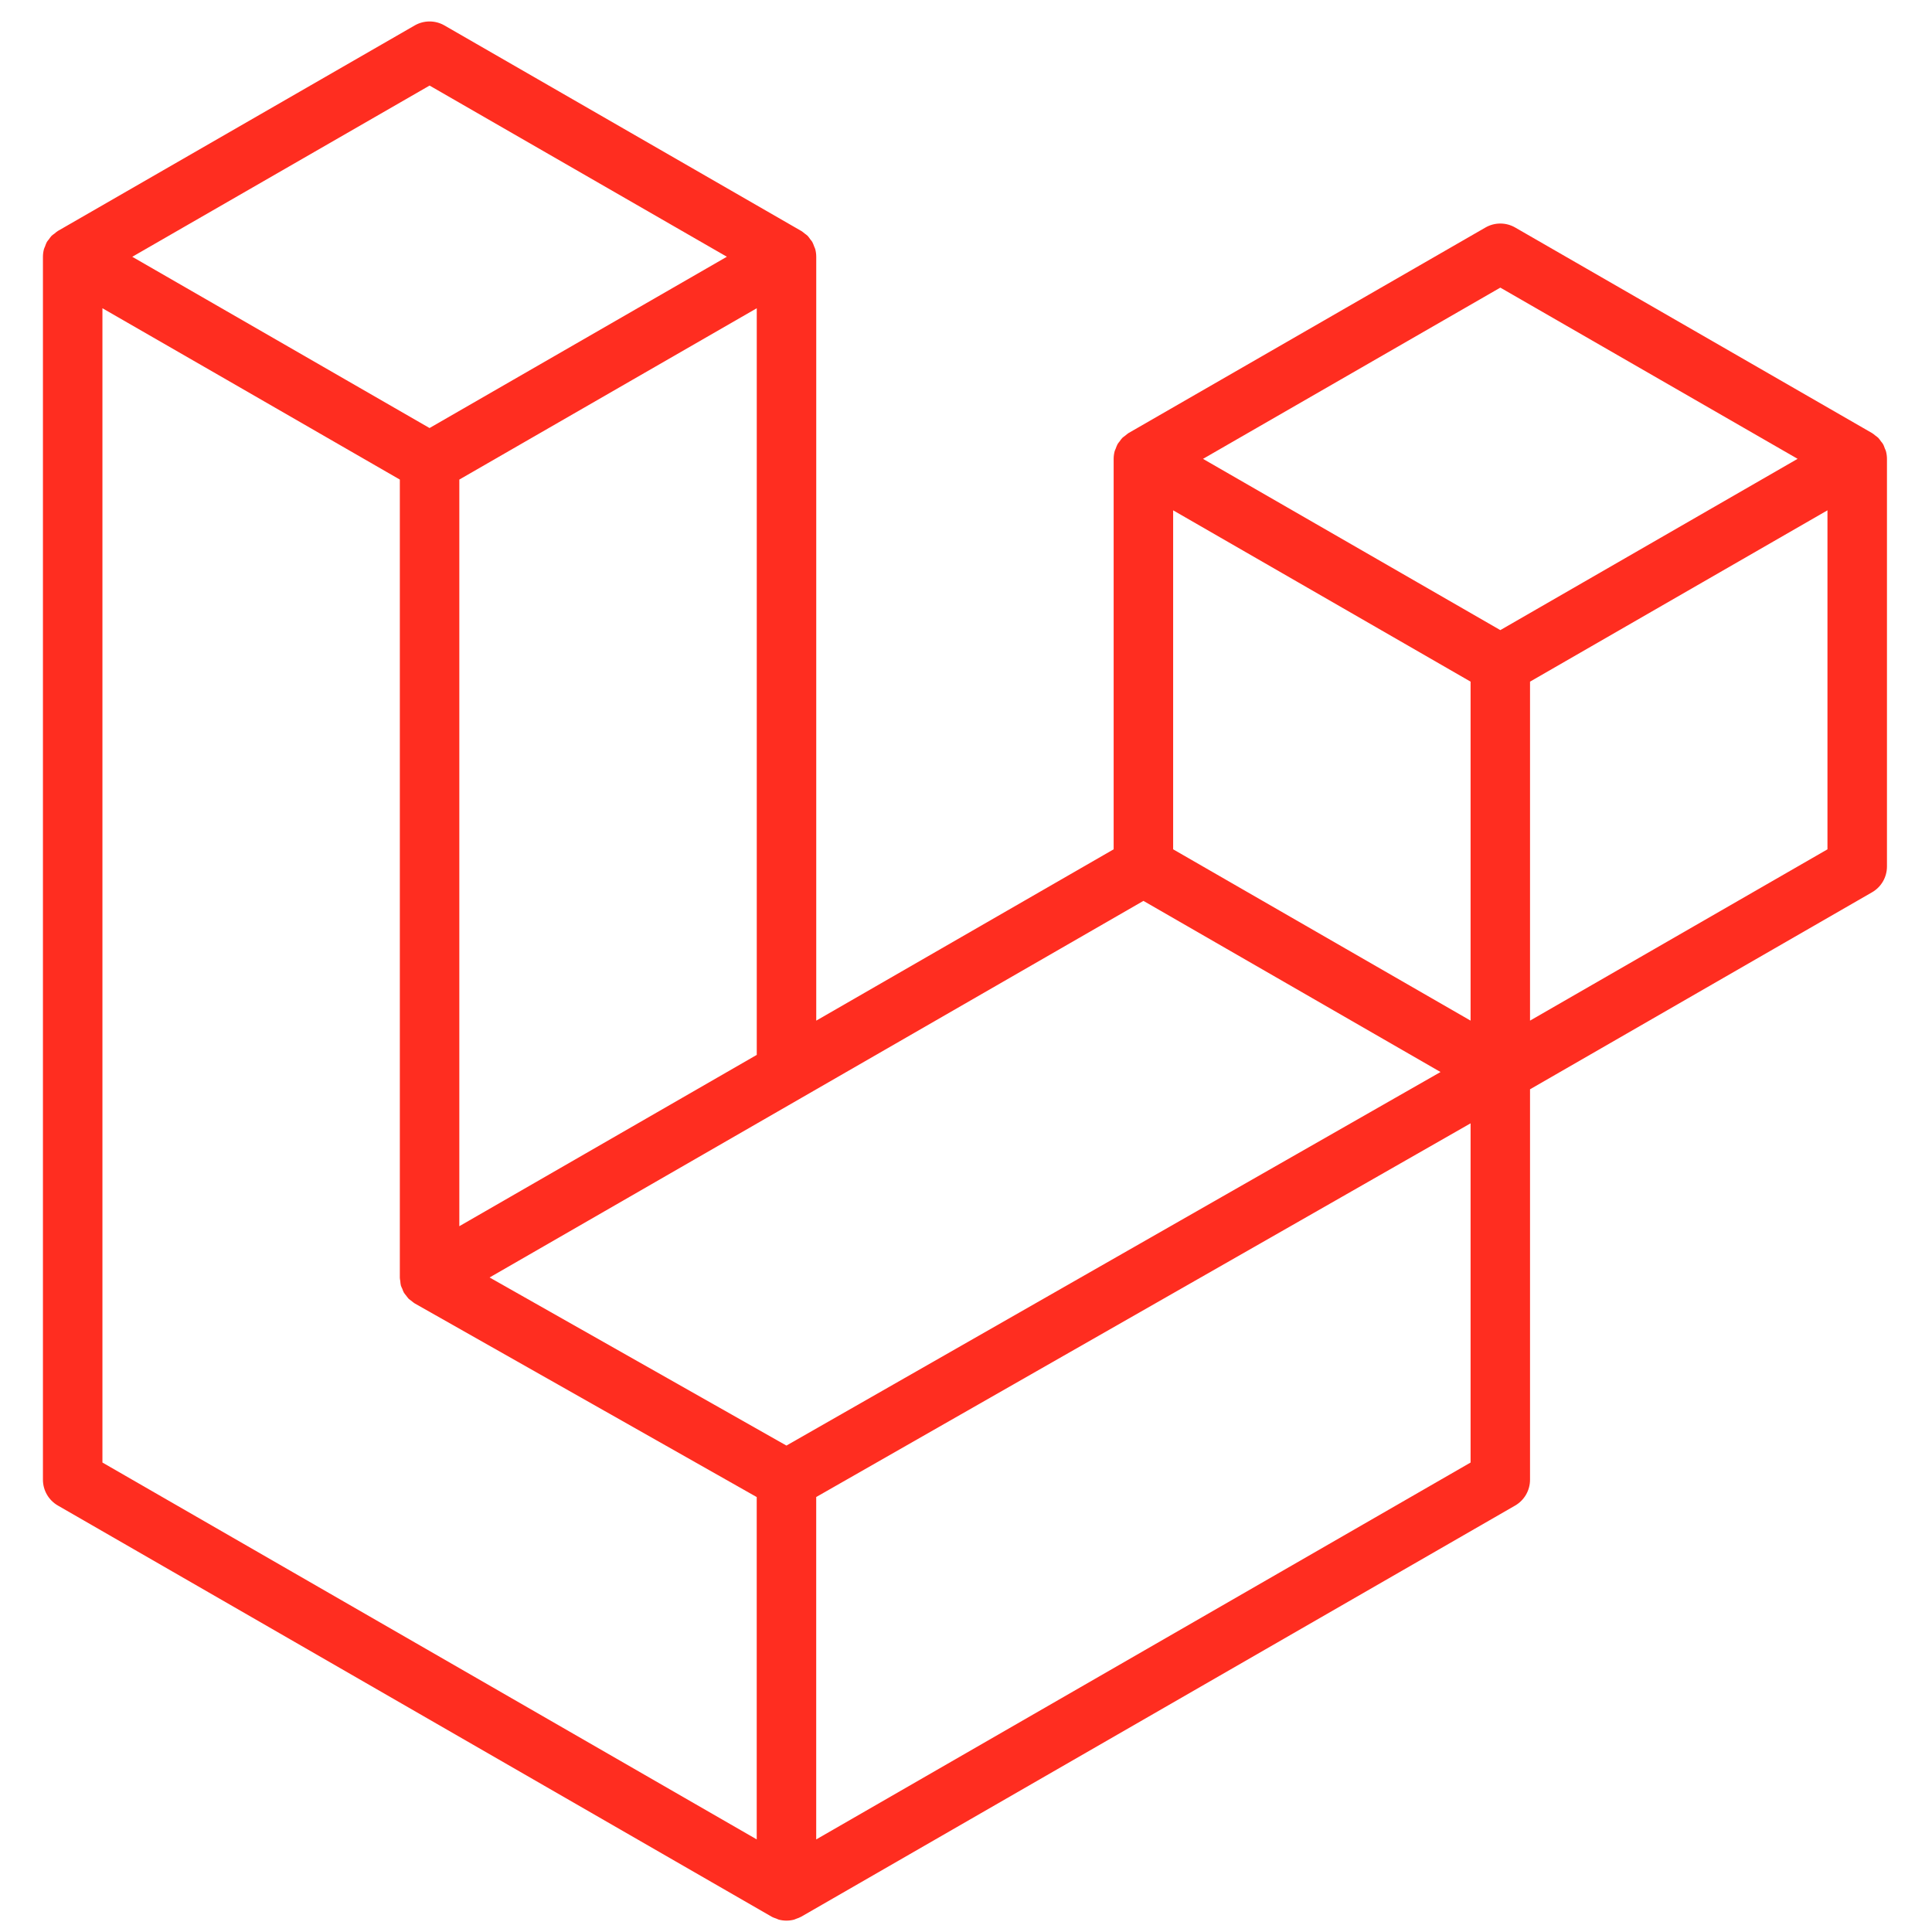
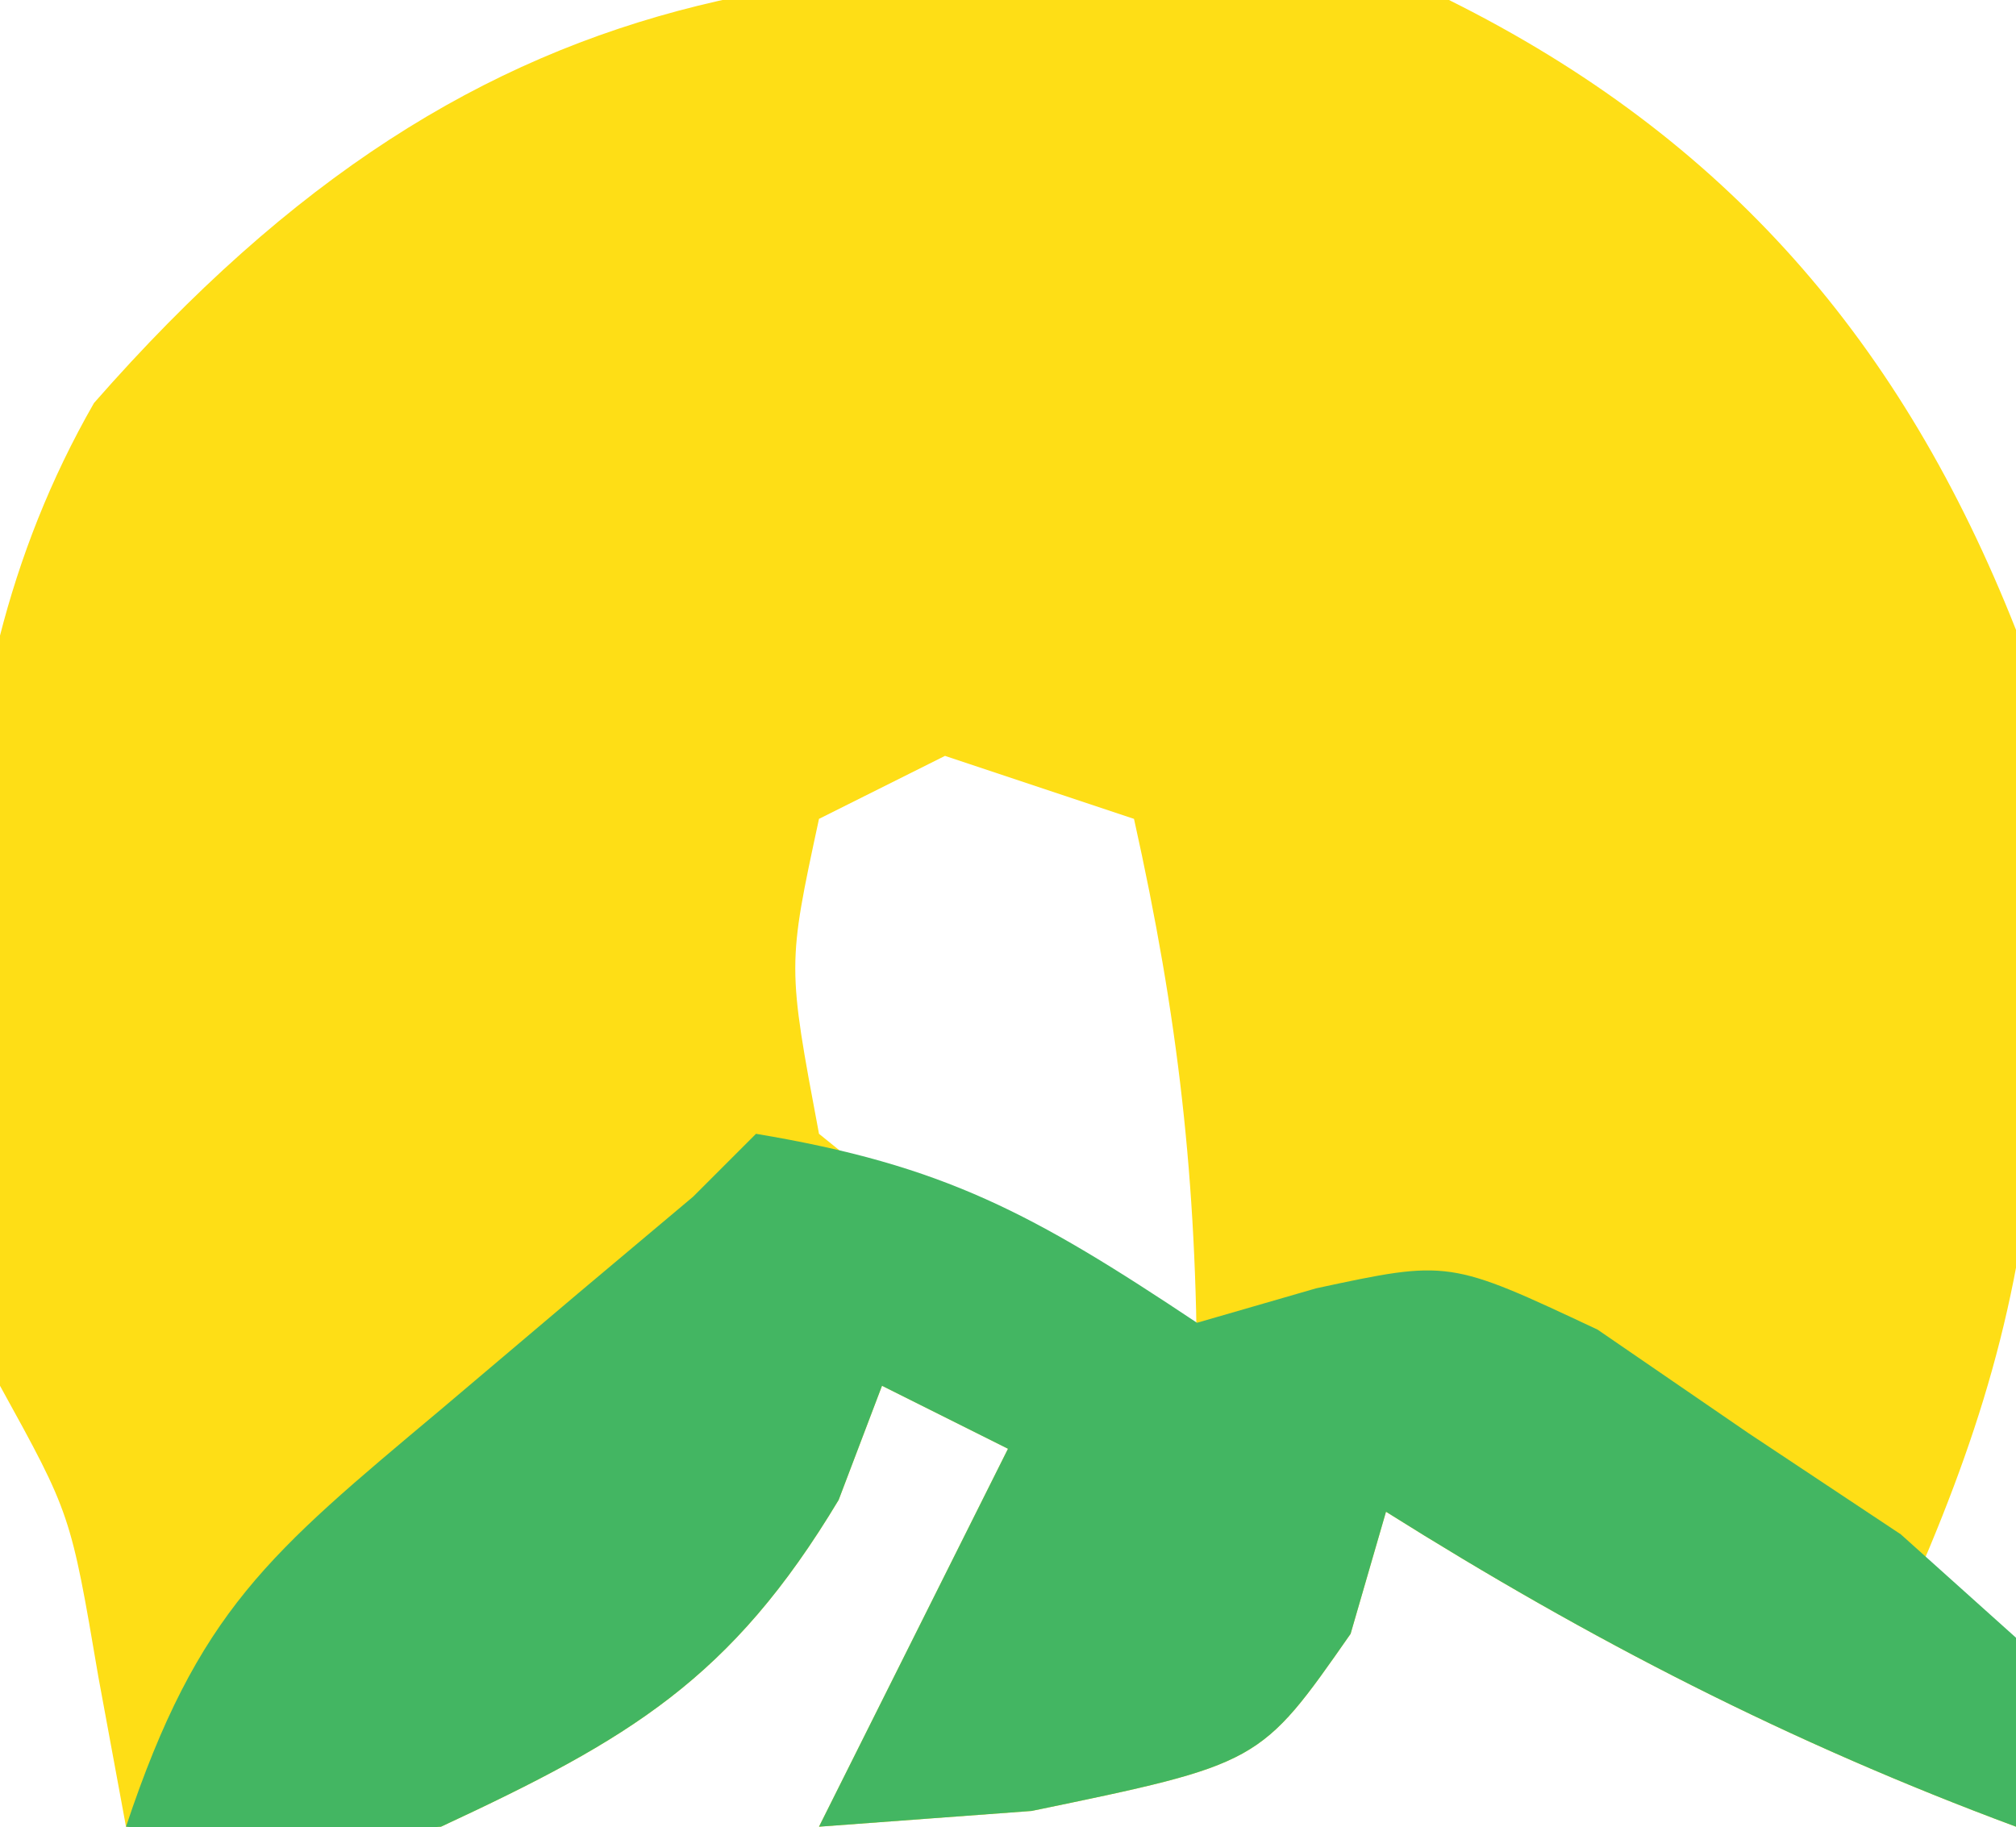
- <svg xmlns="http://www.w3.org/2000/svg" width="166" height="166" viewBox="0 0 166 166" fill="none">
-   <path fill-rule="evenodd" clip-rule="evenodd" d="M162.041 38.759C162.099 38.977 162.129 39.201 162.13 39.426V74.452C162.13 74.902 162.011 75.344 161.786 75.733C161.561 76.122 161.237 76.444 160.847 76.668L131.462 93.594V127.141C131.462 128.054 130.977 128.897 130.186 129.357L68.847 164.683C68.707 164.763 68.554 164.814 68.401 164.868C68.343 164.887 68.289 164.922 68.228 164.938C67.8 165.051 67.349 165.051 66.92 164.938C66.85 164.919 66.786 164.881 66.719 164.855C66.579 164.804 66.432 164.76 66.298 164.683L4.972 129.357C4.583 129.133 4.259 128.81 4.034 128.421C3.808 128.032 3.69 127.591 3.689 127.141L3.689 22.063C3.689 21.834 3.721 21.61 3.779 21.393C3.798 21.32 3.843 21.253 3.868 21.179C3.916 21.045 3.961 20.908 4.031 20.783C4.079 20.7 4.149 20.633 4.206 20.557C4.28 20.454 4.347 20.349 4.433 20.26C4.506 20.186 4.602 20.132 4.685 20.068C4.778 19.992 4.861 19.909 4.966 19.848L35.633 2.185C36.022 1.961 36.462 1.844 36.91 1.844C37.358 1.844 37.798 1.961 38.186 2.185L68.851 19.848H68.857C68.959 19.912 69.045 19.992 69.138 20.065C69.221 20.129 69.313 20.186 69.387 20.257C69.476 20.349 69.54 20.454 69.616 20.557C69.671 20.633 69.744 20.7 69.789 20.783C69.862 20.911 69.904 21.045 69.955 21.179C69.98 21.253 70.025 21.32 70.044 21.396C70.103 21.614 70.133 21.838 70.133 22.063V87.694L95.686 72.974V39.423C95.686 39.2 95.718 38.973 95.775 38.759C95.798 38.683 95.839 38.615 95.865 38.542C95.916 38.408 95.96 38.271 96.031 38.146C96.079 38.063 96.149 37.996 96.203 37.92C96.279 37.818 96.343 37.712 96.433 37.623C96.506 37.549 96.599 37.495 96.681 37.431C96.777 37.355 96.86 37.272 96.962 37.211L127.633 19.548C128.021 19.324 128.461 19.206 128.91 19.206C129.358 19.206 129.798 19.324 130.186 19.548L160.85 37.211C160.959 37.275 161.042 37.355 161.137 37.428C161.217 37.492 161.31 37.549 161.383 37.62C161.473 37.712 161.536 37.818 161.613 37.92C161.67 37.996 161.741 38.063 161.785 38.146C161.859 38.271 161.9 38.408 161.951 38.542C161.98 38.615 162.021 38.683 162.041 38.759ZM157.018 72.974V43.848L146.287 50.028L131.462 58.568V87.694L157.021 72.974H157.018ZM126.354 125.663V96.518L111.771 104.85L70.13 128.626V158.046L126.354 125.663ZM8.801 26.485V125.663L65.018 158.043V128.629L35.649 112L35.64 111.994L35.627 111.988C35.528 111.93 35.445 111.847 35.353 111.777C35.273 111.713 35.18 111.662 35.11 111.592L35.104 111.582C35.021 111.502 34.963 111.403 34.893 111.314C34.829 111.228 34.753 111.154 34.702 111.065L34.699 111.055C34.641 110.96 34.606 110.845 34.565 110.736C34.523 110.64 34.469 110.551 34.443 110.449C34.411 110.328 34.405 110.197 34.392 110.072C34.379 109.976 34.354 109.881 34.354 109.785V109.778V41.205L19.532 32.662L8.801 26.485ZM36.913 7.35L11.364 22.063L36.907 36.777L62.453 22.06L36.907 7.35H36.913ZM50.2 99.174L65.022 90.637V26.485L54.291 32.665L39.466 41.205V105.357L50.2 99.174ZM128.91 24.713L103.363 39.426L128.91 54.14L154.453 39.423L128.91 24.713ZM126.354 58.568L111.529 50.028L100.798 43.848V72.974L115.619 81.511L126.354 87.694V58.568ZM67.571 124.205L105.042 102.803L123.772 92.109L98.245 77.405L68.854 94.334L42.066 109.762L67.571 124.205Z" fill="#FF2D20" />
+ <svg xmlns="http://www.w3.org/2000/svg" version="1.1" width="32" height="29">
+   <path d="M0 0 C4.405 2.192 7.199 5.438 9 10 C9.266 12.621 9.266 12.621 9.25 15.438 C9.258 16.828 9.258 16.828 9.266 18.246 C8.985 21.161 8.212 23.349 7 26 C7.66 26 8.32 26 9 26 C9 26.99 9 27.98 9 29 C5.406 27.665 2.245 26.04 -1 24 C-1.186 24.639 -1.371 25.279 -1.562 25.938 C-3 28 -3 28 -6.625 28.75 C-8.296 28.874 -8.296 28.874 -10 29 C-9 27 -8 25 -7 23 C-7.66 22.67 -8.32 22.34 -9 22 C-9.227 22.598 -9.454 23.196 -9.688 23.812 C-11.393 26.655 -13.01 27.609 -16 29 C-18.812 29.188 -18.812 29.188 -21 29 C-21.144 28.216 -21.289 27.433 -21.438 26.625 C-21.878 24.036 -21.878 24.036 -23 22 C-23.673 16.602 -24.286 11.242 -21.508 6.398 C-15.225 -0.771 -9.392 -1.12 0 0 Z M-8 12 C-8.99 12.495 -8.99 12.495 -10 13 C-10.502 15.33 -10.502 15.33 -10 18 C-7.096 20.353 -7.096 20.353 -4 22 C-4 18.727 -4.299 16.153 -5 13 C-5.99 12.67 -6.98 12.34 -8 12 Z " fill="#FEDE16" transform="translate(23,0)" />
+   <path d="M0 0 C2.987 0.498 4.393 1.262 7 3 C7.936 2.729 7.936 2.729 8.891 2.453 C11 2 11 2 13.359 3.109 C14.148 3.651 14.937 4.192 15.75 4.75 C16.549 5.281 17.348 5.812 18.172 6.359 C18.775 6.901 19.378 7.442 20 8 C20 8.99 20 9.98 20 11 C16.406 9.665 13.245 8.04 10 6 C9.814 6.639 9.629 7.279 9.438 7.938 C8 10 8 10 4.375 10.75 C2.704 10.874 2.704 10.874 1 11 C2 9 3 7 4 5 C3.34 4.67 2.68 4.34 2 4 C1.66 4.897 1.66 4.897 1.312 5.812 C-0.393 8.655 -2.01 9.609 -5 11 C-7.812 11.188 -7.812 11.188 -10 11 C-8.855 7.564 -7.729 6.665 -5 4.375 C-4.278 3.764 -3.556 3.153 -2.812 2.523 C-2.214 2.021 -1.616 1.518 -1 1 C-0.67 0.67 -0.34 0.34 0 0 Z " fill="#43B662" transform="translate(12,18)" />
</svg>
